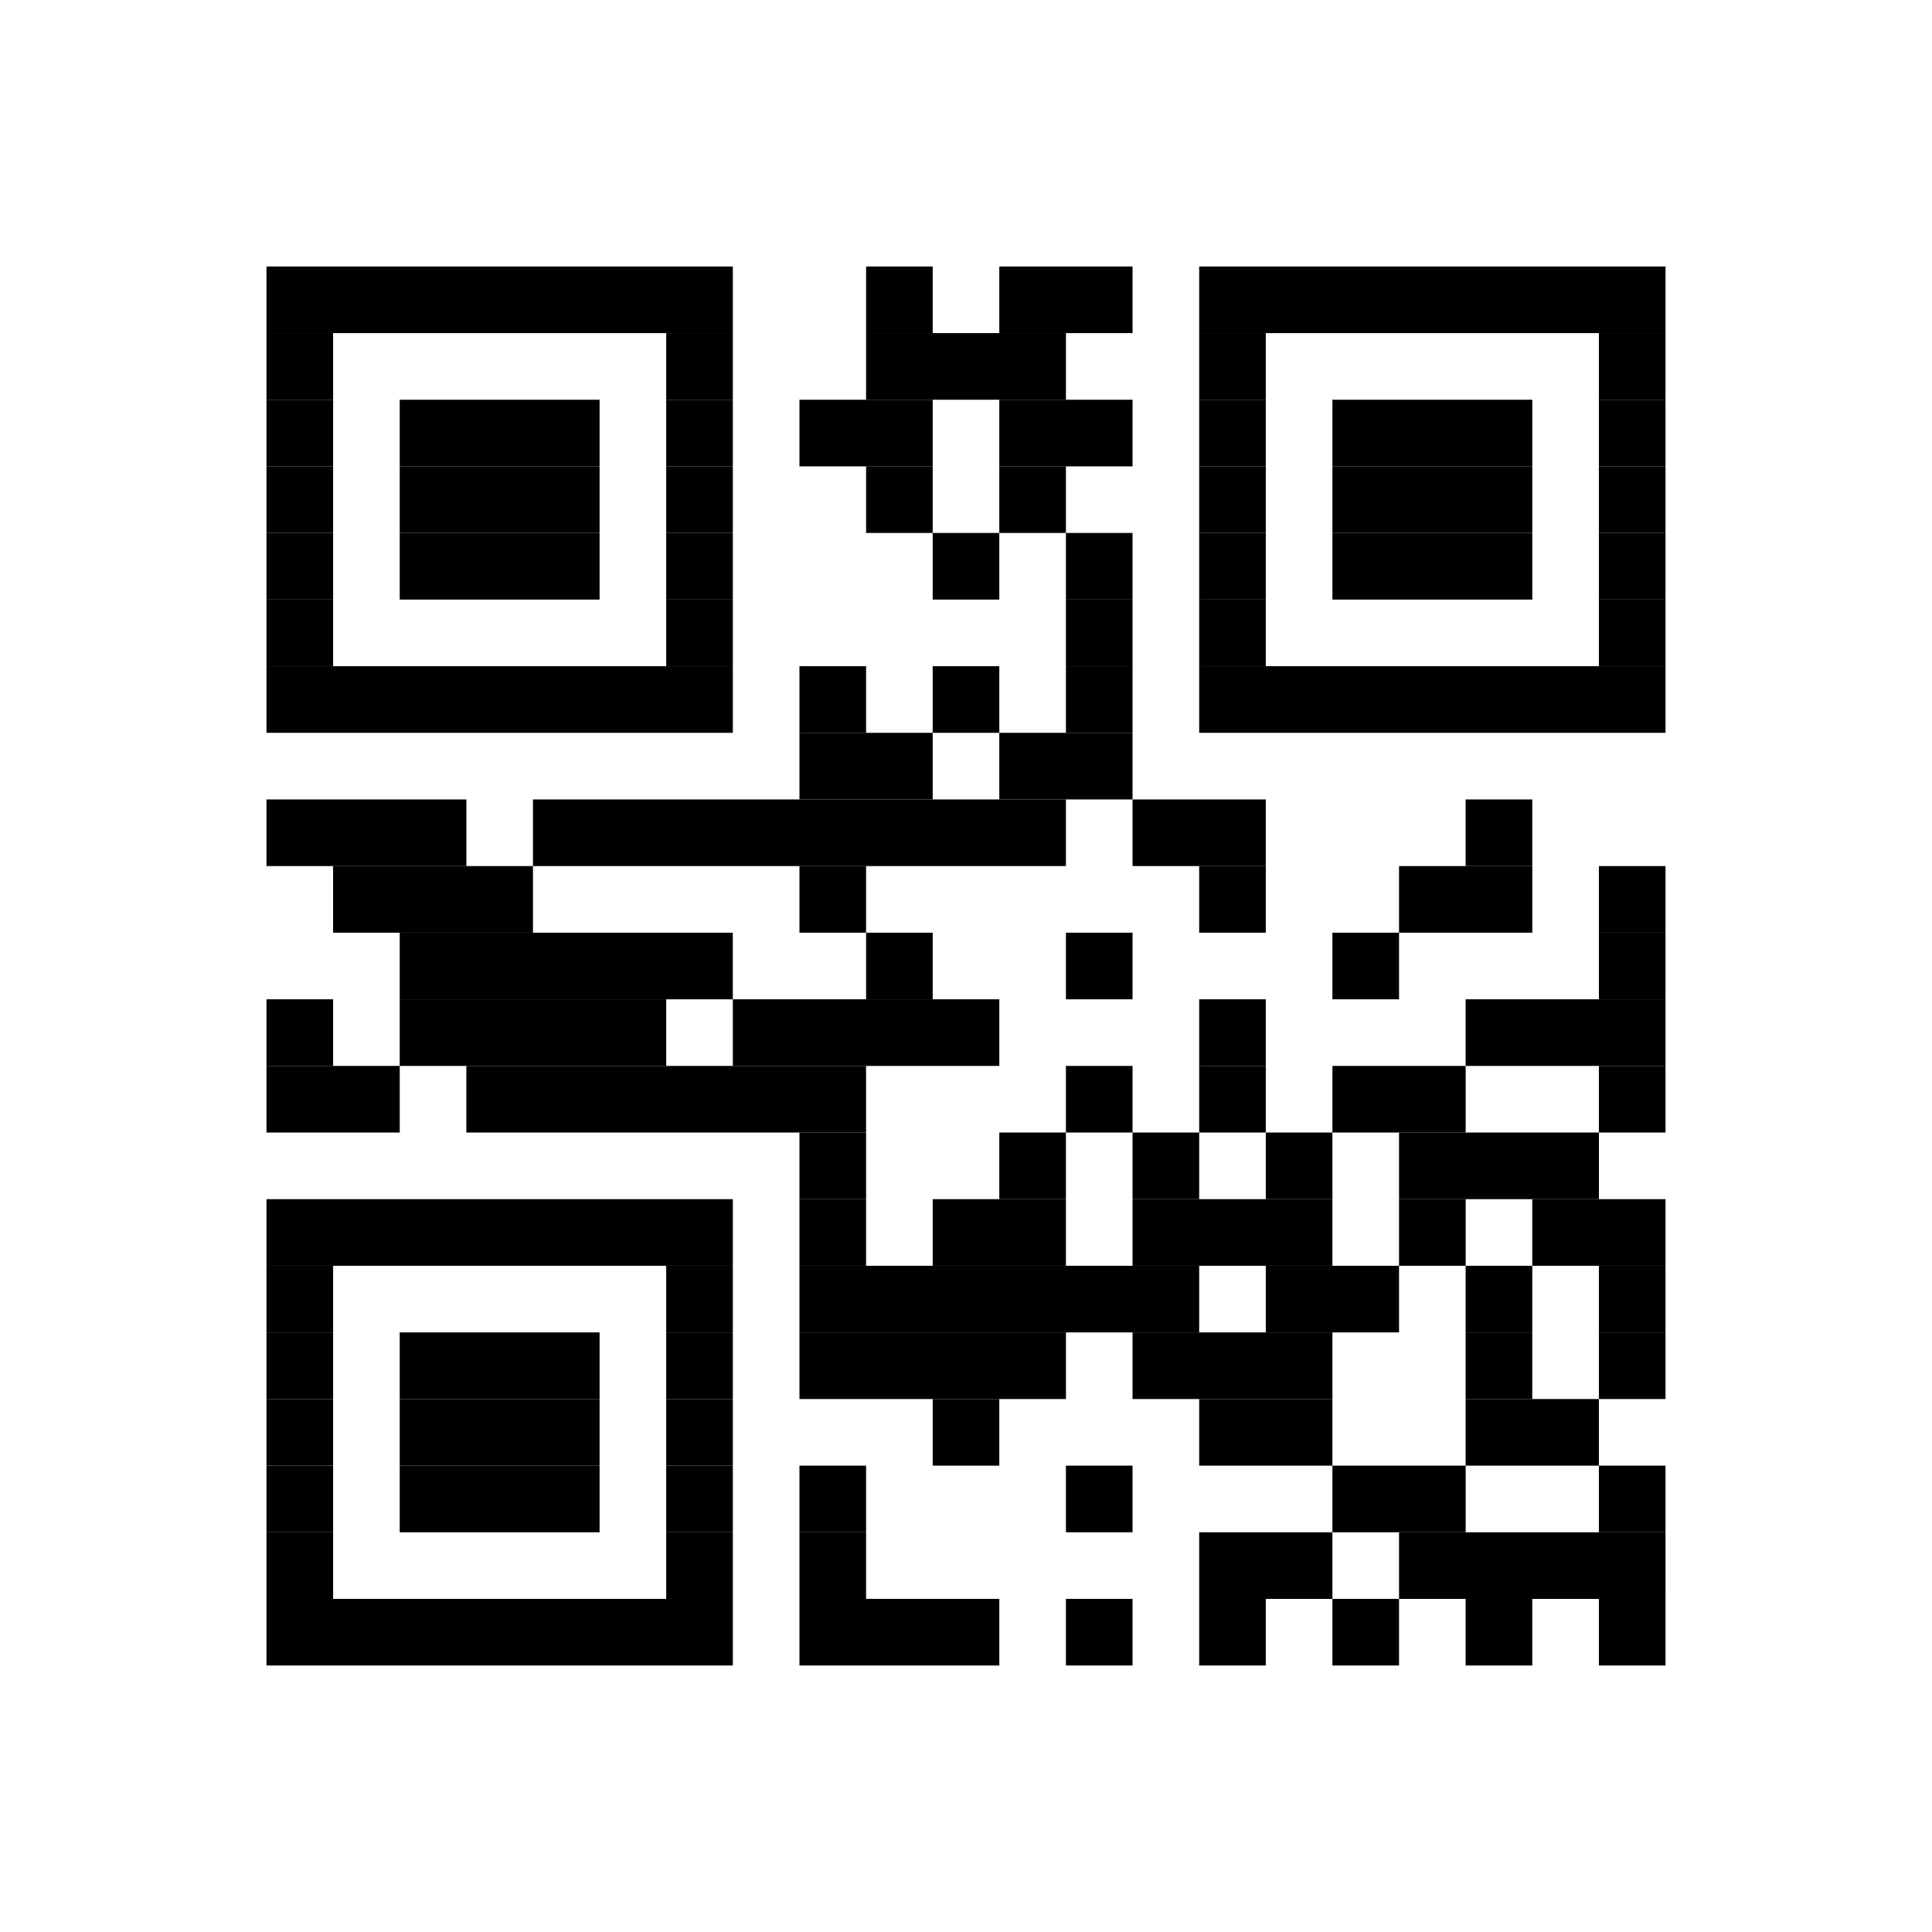
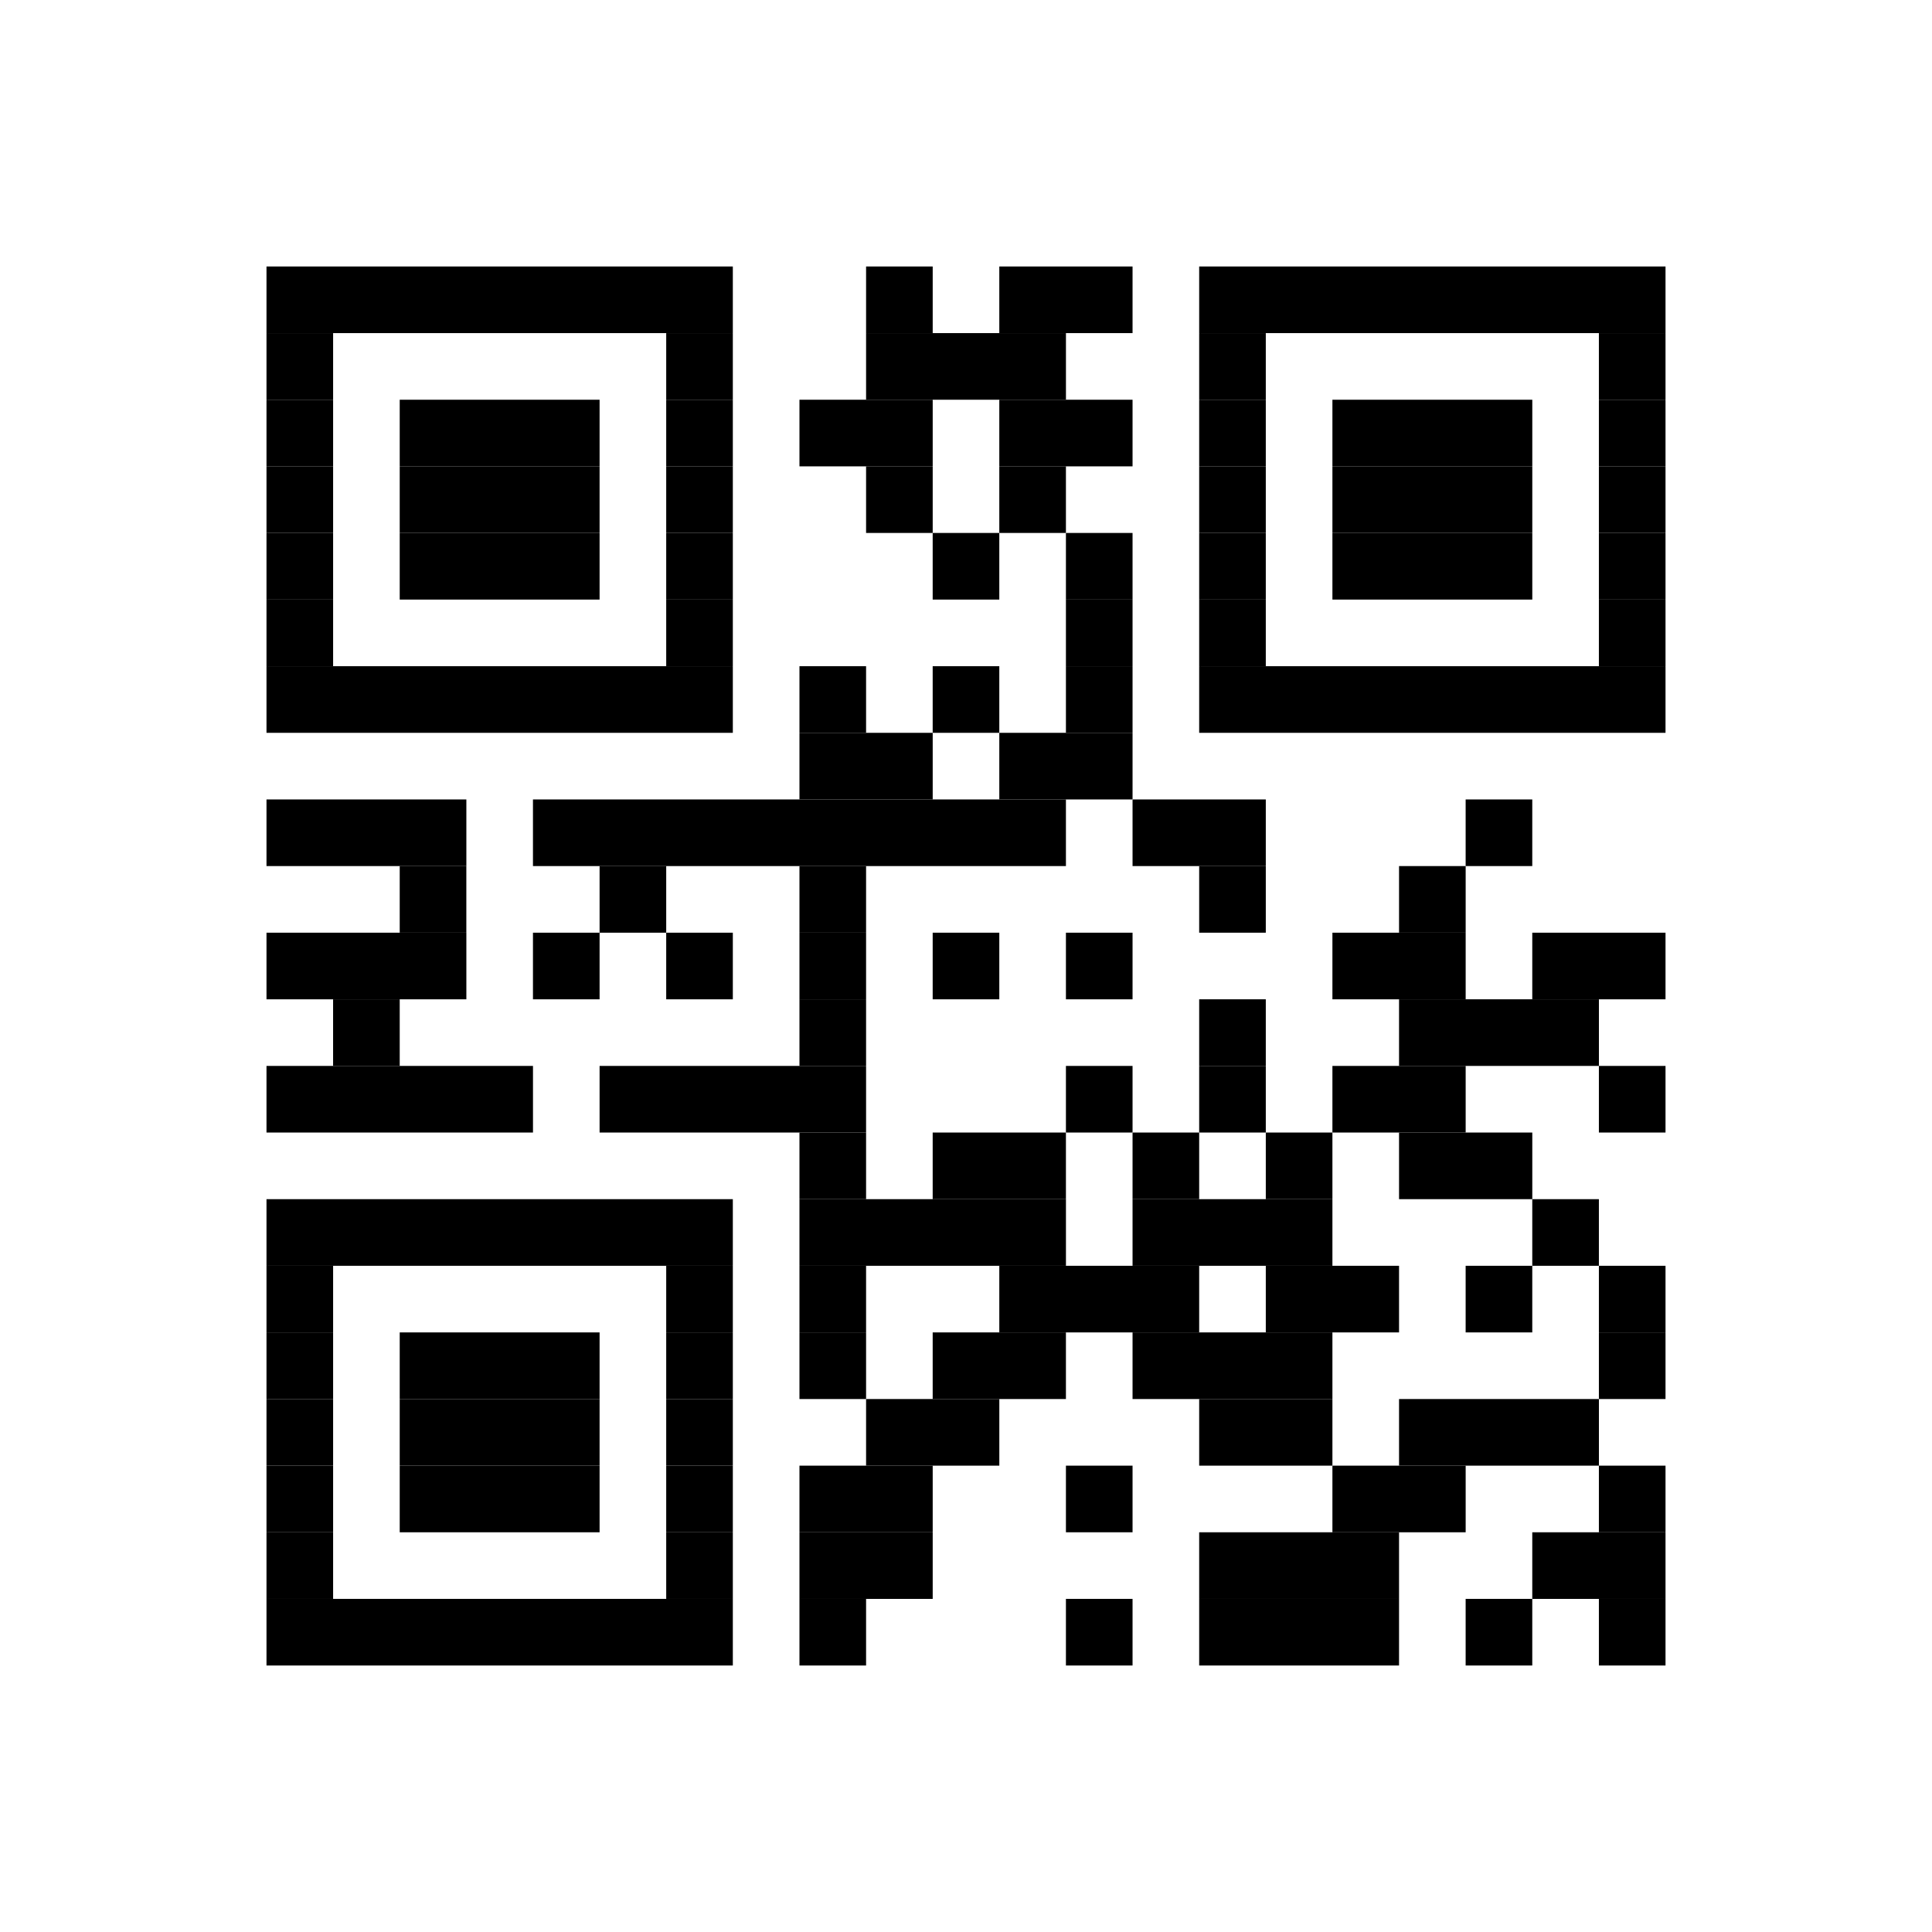
<svg xmlns="http://www.w3.org/2000/svg" width="200" height="200" preserveAspectRatio="xMinYMin meet" viewBox="0 0 200 200" version="1.0" fill-rule="evenodd">
  <clipPath id="clip">
    <rect x="0" y="0" width="200" height="200" />
  </clipPath>
  <g id="group" transform="scale(1,-1) translate(0,-200)" style="clip-path: url(#clip)">
    <g transform=" matrix(2.204861,0,0,2.204861,0,0)">
      <g transform="">
        <rect x="0" y="0" width="90.709" height="90.709" style="stroke: none; stroke-linecap: butt; stroke-width: 0; fill: none; fill-rule: evenodd;" />
        <rect x="12.512" y="75.069" width="21.895" height="3.128" style="stroke: none; stroke-linecap: butt; stroke-width: 0; fill: rgb(0%,0%,0%); fill-rule: evenodd;" />
        <rect x="40.663" y="75.069" width="3.128" height="3.128" style="stroke: none; stroke-linecap: butt; stroke-width: 0; fill: rgb(0%,0%,0%); fill-rule: evenodd;" />
        <rect x="46.918" y="75.069" width="6.256" height="3.128" style="stroke: none; stroke-linecap: butt; stroke-width: 0; fill: rgb(0%,0%,0%); fill-rule: evenodd;" />
        <rect x="56.302" y="75.069" width="21.895" height="3.128" style="stroke: none; stroke-linecap: butt; stroke-width: 0; fill: rgb(0%,0%,0%); fill-rule: evenodd;" />
        <rect x="12.512" y="71.941" width="3.128" height="3.128" style="stroke: none; stroke-linecap: butt; stroke-width: 0; fill: rgb(0%,0%,0%); fill-rule: evenodd;" />
        <rect x="31.279" y="71.941" width="3.128" height="3.128" style="stroke: none; stroke-linecap: butt; stroke-width: 0; fill: rgb(0%,0%,0%); fill-rule: evenodd;" />
        <rect x="40.663" y="71.941" width="9.384" height="3.128" style="stroke: none; stroke-linecap: butt; stroke-width: 0; fill: rgb(0%,0%,0%); fill-rule: evenodd;" />
        <rect x="56.302" y="71.941" width="3.128" height="3.128" style="stroke: none; stroke-linecap: butt; stroke-width: 0; fill: rgb(0%,0%,0%); fill-rule: evenodd;" />
        <rect x="75.069" y="71.941" width="3.128" height="3.128" style="stroke: none; stroke-linecap: butt; stroke-width: 0; fill: rgb(0%,0%,0%); fill-rule: evenodd;" />
        <rect x="12.512" y="68.813" width="3.128" height="3.128" style="stroke: none; stroke-linecap: butt; stroke-width: 0; fill: rgb(0%,0%,0%); fill-rule: evenodd;" />
        <rect x="18.767" y="68.813" width="9.384" height="3.128" style="stroke: none; stroke-linecap: butt; stroke-width: 0; fill: rgb(0%,0%,0%); fill-rule: evenodd;" />
        <rect x="31.279" y="68.813" width="3.128" height="3.128" style="stroke: none; stroke-linecap: butt; stroke-width: 0; fill: rgb(0%,0%,0%); fill-rule: evenodd;" />
        <rect x="37.535" y="68.813" width="6.256" height="3.128" style="stroke: none; stroke-linecap: butt; stroke-width: 0; fill: rgb(0%,0%,0%); fill-rule: evenodd;" />
        <rect x="46.918" y="68.813" width="6.256" height="3.128" style="stroke: none; stroke-linecap: butt; stroke-width: 0; fill: rgb(0%,0%,0%); fill-rule: evenodd;" />
        <rect x="56.302" y="68.813" width="3.128" height="3.128" style="stroke: none; stroke-linecap: butt; stroke-width: 0; fill: rgb(0%,0%,0%); fill-rule: evenodd;" />
        <rect x="62.558" y="68.813" width="9.384" height="3.128" style="stroke: none; stroke-linecap: butt; stroke-width: 0; fill: rgb(0%,0%,0%); fill-rule: evenodd;" />
        <rect x="75.069" y="68.813" width="3.128" height="3.128" style="stroke: none; stroke-linecap: butt; stroke-width: 0; fill: rgb(0%,0%,0%); fill-rule: evenodd;" />
        <rect x="12.512" y="65.686" width="3.128" height="3.128" style="stroke: none; stroke-linecap: butt; stroke-width: 0; fill: rgb(0%,0%,0%); fill-rule: evenodd;" />
        <rect x="18.767" y="65.686" width="9.384" height="3.128" style="stroke: none; stroke-linecap: butt; stroke-width: 0; fill: rgb(0%,0%,0%); fill-rule: evenodd;" />
        <rect x="31.279" y="65.686" width="3.128" height="3.128" style="stroke: none; stroke-linecap: butt; stroke-width: 0; fill: rgb(0%,0%,0%); fill-rule: evenodd;" />
        <rect x="40.663" y="65.686" width="3.128" height="3.128" style="stroke: none; stroke-linecap: butt; stroke-width: 0; fill: rgb(0%,0%,0%); fill-rule: evenodd;" />
        <rect x="46.918" y="65.686" width="3.128" height="3.128" style="stroke: none; stroke-linecap: butt; stroke-width: 0; fill: rgb(0%,0%,0%); fill-rule: evenodd;" />
        <rect x="56.302" y="65.686" width="3.128" height="3.128" style="stroke: none; stroke-linecap: butt; stroke-width: 0; fill: rgb(0%,0%,0%); fill-rule: evenodd;" />
        <rect x="62.558" y="65.686" width="9.384" height="3.128" style="stroke: none; stroke-linecap: butt; stroke-width: 0; fill: rgb(0%,0%,0%); fill-rule: evenodd;" />
        <rect x="75.069" y="65.686" width="3.128" height="3.128" style="stroke: none; stroke-linecap: butt; stroke-width: 0; fill: rgb(0%,0%,0%); fill-rule: evenodd;" />
        <rect x="12.512" y="62.558" width="3.128" height="3.128" style="stroke: none; stroke-linecap: butt; stroke-width: 0; fill: rgb(0%,0%,0%); fill-rule: evenodd;" />
        <rect x="18.767" y="62.558" width="9.384" height="3.128" style="stroke: none; stroke-linecap: butt; stroke-width: 0; fill: rgb(0%,0%,0%); fill-rule: evenodd;" />
        <rect x="31.279" y="62.558" width="3.128" height="3.128" style="stroke: none; stroke-linecap: butt; stroke-width: 0; fill: rgb(0%,0%,0%); fill-rule: evenodd;" />
        <rect x="43.79" y="62.558" width="3.128" height="3.128" style="stroke: none; stroke-linecap: butt; stroke-width: 0; fill: rgb(0%,0%,0%); fill-rule: evenodd;" />
        <rect x="50.046" y="62.558" width="3.128" height="3.128" style="stroke: none; stroke-linecap: butt; stroke-width: 0; fill: rgb(0%,0%,0%); fill-rule: evenodd;" />
        <rect x="56.302" y="62.558" width="3.128" height="3.128" style="stroke: none; stroke-linecap: butt; stroke-width: 0; fill: rgb(0%,0%,0%); fill-rule: evenodd;" />
        <rect x="62.558" y="62.558" width="9.384" height="3.128" style="stroke: none; stroke-linecap: butt; stroke-width: 0; fill: rgb(0%,0%,0%); fill-rule: evenodd;" />
        <rect x="75.069" y="62.558" width="3.128" height="3.128" style="stroke: none; stroke-linecap: butt; stroke-width: 0; fill: rgb(0%,0%,0%); fill-rule: evenodd;" />
        <rect x="12.512" y="59.43" width="3.128" height="3.128" style="stroke: none; stroke-linecap: butt; stroke-width: 0; fill: rgb(0%,0%,0%); fill-rule: evenodd;" />
        <rect x="31.279" y="59.43" width="3.128" height="3.128" style="stroke: none; stroke-linecap: butt; stroke-width: 0; fill: rgb(0%,0%,0%); fill-rule: evenodd;" />
        <rect x="50.046" y="59.43" width="3.128" height="3.128" style="stroke: none; stroke-linecap: butt; stroke-width: 0; fill: rgb(0%,0%,0%); fill-rule: evenodd;" />
        <rect x="56.302" y="59.43" width="3.128" height="3.128" style="stroke: none; stroke-linecap: butt; stroke-width: 0; fill: rgb(0%,0%,0%); fill-rule: evenodd;" />
        <rect x="75.069" y="59.43" width="3.128" height="3.128" style="stroke: none; stroke-linecap: butt; stroke-width: 0; fill: rgb(0%,0%,0%); fill-rule: evenodd;" />
        <rect x="12.512" y="56.302" width="21.895" height="3.128" style="stroke: none; stroke-linecap: butt; stroke-width: 0; fill: rgb(0%,0%,0%); fill-rule: evenodd;" />
        <rect x="37.535" y="56.302" width="3.128" height="3.128" style="stroke: none; stroke-linecap: butt; stroke-width: 0; fill: rgb(0%,0%,0%); fill-rule: evenodd;" />
        <rect x="43.79" y="56.302" width="3.128" height="3.128" style="stroke: none; stroke-linecap: butt; stroke-width: 0; fill: rgb(0%,0%,0%); fill-rule: evenodd;" />
        <rect x="50.046" y="56.302" width="3.128" height="3.128" style="stroke: none; stroke-linecap: butt; stroke-width: 0; fill: rgb(0%,0%,0%); fill-rule: evenodd;" />
        <rect x="56.302" y="56.302" width="21.895" height="3.128" style="stroke: none; stroke-linecap: butt; stroke-width: 0; fill: rgb(0%,0%,0%); fill-rule: evenodd;" />
        <rect x="37.535" y="53.174" width="6.256" height="3.128" style="stroke: none; stroke-linecap: butt; stroke-width: 0; fill: rgb(0%,0%,0%); fill-rule: evenodd;" />
        <rect x="46.918" y="53.174" width="6.256" height="3.128" style="stroke: none; stroke-linecap: butt; stroke-width: 0; fill: rgb(0%,0%,0%); fill-rule: evenodd;" />
        <rect x="12.512" y="50.046" width="9.384" height="3.128" style="stroke: none; stroke-linecap: butt; stroke-width: 0; fill: rgb(0%,0%,0%); fill-rule: evenodd;" />
        <rect x="25.023" y="50.046" width="25.023" height="3.128" style="stroke: none; stroke-linecap: butt; stroke-width: 0; fill: rgb(0%,0%,0%); fill-rule: evenodd;" />
        <rect x="53.174" y="50.046" width="6.256" height="3.128" style="stroke: none; stroke-linecap: butt; stroke-width: 0; fill: rgb(0%,0%,0%); fill-rule: evenodd;" />
        <rect x="68.813" y="50.046" width="3.128" height="3.128" style="stroke: none; stroke-linecap: butt; stroke-width: 0; fill: rgb(0%,0%,0%); fill-rule: evenodd;" />
-         <rect x="15.639" y="46.918" width="9.384" height="3.128" style="stroke: none; stroke-linecap: butt; stroke-width: 0; fill: rgb(0%,0%,0%); fill-rule: evenodd;" />
+         <rect x="18.767" y="46.918" width="3.128" height="3.128" style="stroke: none; stroke-linecap: butt; stroke-width: 0; fill: rgb(0%,0%,0%); fill-rule: evenodd;" />
+         <rect x="28.151" y="46.918" width="3.128" height="3.128" style="stroke: none; stroke-linecap: butt; stroke-width: 0; fill: rgb(0%,0%,0%); fill-rule: evenodd;" />
        <rect x="37.535" y="46.918" width="3.128" height="3.128" style="stroke: none; stroke-linecap: butt; stroke-width: 0; fill: rgb(0%,0%,0%); fill-rule: evenodd;" />
        <rect x="56.302" y="46.918" width="3.128" height="3.128" style="stroke: none; stroke-linecap: butt; stroke-width: 0; fill: rgb(0%,0%,0%); fill-rule: evenodd;" />
-         <rect x="65.686" y="46.918" width="6.256" height="3.128" style="stroke: none; stroke-linecap: butt; stroke-width: 0; fill: rgb(0%,0%,0%); fill-rule: evenodd;" />
-         <rect x="75.069" y="46.918" width="3.128" height="3.128" style="stroke: none; stroke-linecap: butt; stroke-width: 0; fill: rgb(0%,0%,0%); fill-rule: evenodd;" />
-         <rect x="18.767" y="43.79" width="15.639" height="3.128" style="stroke: none; stroke-linecap: butt; stroke-width: 0; fill: rgb(0%,0%,0%); fill-rule: evenodd;" />
-         <rect x="40.663" y="43.79" width="3.128" height="3.128" style="stroke: none; stroke-linecap: butt; stroke-width: 0; fill: rgb(0%,0%,0%); fill-rule: evenodd;" />
+         <rect x="65.686" y="46.918" width="3.128" height="3.128" style="stroke: none; stroke-linecap: butt; stroke-width: 0; fill: rgb(0%,0%,0%); fill-rule: evenodd;" />
+         <rect x="12.512" y="43.79" width="9.384" height="3.128" style="stroke: none; stroke-linecap: butt; stroke-width: 0; fill: rgb(0%,0%,0%); fill-rule: evenodd;" />
+         <rect x="25.023" y="43.79" width="3.128" height="3.128" style="stroke: none; stroke-linecap: butt; stroke-width: 0; fill: rgb(0%,0%,0%); fill-rule: evenodd;" />
+         <rect x="31.279" y="43.79" width="3.128" height="3.128" style="stroke: none; stroke-linecap: butt; stroke-width: 0; fill: rgb(0%,0%,0%); fill-rule: evenodd;" />
+         <rect x="37.535" y="43.79" width="3.128" height="3.128" style="stroke: none; stroke-linecap: butt; stroke-width: 0; fill: rgb(0%,0%,0%); fill-rule: evenodd;" />
+         <rect x="43.79" y="43.79" width="3.128" height="3.128" style="stroke: none; stroke-linecap: butt; stroke-width: 0; fill: rgb(0%,0%,0%); fill-rule: evenodd;" />
        <rect x="50.046" y="43.79" width="3.128" height="3.128" style="stroke: none; stroke-linecap: butt; stroke-width: 0; fill: rgb(0%,0%,0%); fill-rule: evenodd;" />
-         <rect x="62.558" y="43.79" width="3.128" height="3.128" style="stroke: none; stroke-linecap: butt; stroke-width: 0; fill: rgb(0%,0%,0%); fill-rule: evenodd;" />
-         <rect x="75.069" y="43.79" width="3.128" height="3.128" style="stroke: none; stroke-linecap: butt; stroke-width: 0; fill: rgb(0%,0%,0%); fill-rule: evenodd;" />
-         <rect x="12.512" y="40.663" width="3.128" height="3.128" style="stroke: none; stroke-linecap: butt; stroke-width: 0; fill: rgb(0%,0%,0%); fill-rule: evenodd;" />
-         <rect x="18.767" y="40.663" width="12.512" height="3.128" style="stroke: none; stroke-linecap: butt; stroke-width: 0; fill: rgb(0%,0%,0%); fill-rule: evenodd;" />
-         <rect x="34.407" y="40.663" width="12.512" height="3.128" style="stroke: none; stroke-linecap: butt; stroke-width: 0; fill: rgb(0%,0%,0%); fill-rule: evenodd;" />
+         <rect x="62.558" y="43.79" width="6.256" height="3.128" style="stroke: none; stroke-linecap: butt; stroke-width: 0; fill: rgb(0%,0%,0%); fill-rule: evenodd;" />
+         <rect x="71.941" y="43.79" width="6.256" height="3.128" style="stroke: none; stroke-linecap: butt; stroke-width: 0; fill: rgb(0%,0%,0%); fill-rule: evenodd;" />
+         <rect x="15.639" y="40.663" width="3.128" height="3.128" style="stroke: none; stroke-linecap: butt; stroke-width: 0; fill: rgb(0%,0%,0%); fill-rule: evenodd;" />
+         <rect x="37.535" y="40.663" width="3.128" height="3.128" style="stroke: none; stroke-linecap: butt; stroke-width: 0; fill: rgb(0%,0%,0%); fill-rule: evenodd;" />
        <rect x="56.302" y="40.663" width="3.128" height="3.128" style="stroke: none; stroke-linecap: butt; stroke-width: 0; fill: rgb(0%,0%,0%); fill-rule: evenodd;" />
-         <rect x="68.813" y="40.663" width="9.384" height="3.128" style="stroke: none; stroke-linecap: butt; stroke-width: 0; fill: rgb(0%,0%,0%); fill-rule: evenodd;" />
-         <rect x="12.512" y="37.535" width="6.256" height="3.128" style="stroke: none; stroke-linecap: butt; stroke-width: 0; fill: rgb(0%,0%,0%); fill-rule: evenodd;" />
-         <rect x="21.895" y="37.535" width="18.767" height="3.128" style="stroke: none; stroke-linecap: butt; stroke-width: 0; fill: rgb(0%,0%,0%); fill-rule: evenodd;" />
+         <rect x="65.686" y="40.663" width="9.384" height="3.128" style="stroke: none; stroke-linecap: butt; stroke-width: 0; fill: rgb(0%,0%,0%); fill-rule: evenodd;" />
+         <rect x="12.512" y="37.535" width="12.512" height="3.128" style="stroke: none; stroke-linecap: butt; stroke-width: 0; fill: rgb(0%,0%,0%); fill-rule: evenodd;" />
+         <rect x="28.151" y="37.535" width="12.512" height="3.128" style="stroke: none; stroke-linecap: butt; stroke-width: 0; fill: rgb(0%,0%,0%); fill-rule: evenodd;" />
        <rect x="50.046" y="37.535" width="3.128" height="3.128" style="stroke: none; stroke-linecap: butt; stroke-width: 0; fill: rgb(0%,0%,0%); fill-rule: evenodd;" />
        <rect x="56.302" y="37.535" width="3.128" height="3.128" style="stroke: none; stroke-linecap: butt; stroke-width: 0; fill: rgb(0%,0%,0%); fill-rule: evenodd;" />
        <rect x="62.558" y="37.535" width="6.256" height="3.128" style="stroke: none; stroke-linecap: butt; stroke-width: 0; fill: rgb(0%,0%,0%); fill-rule: evenodd;" />
        <rect x="75.069" y="37.535" width="3.128" height="3.128" style="stroke: none; stroke-linecap: butt; stroke-width: 0; fill: rgb(0%,0%,0%); fill-rule: evenodd;" />
        <rect x="37.535" y="34.407" width="3.128" height="3.128" style="stroke: none; stroke-linecap: butt; stroke-width: 0; fill: rgb(0%,0%,0%); fill-rule: evenodd;" />
-         <rect x="46.918" y="34.407" width="3.128" height="3.128" style="stroke: none; stroke-linecap: butt; stroke-width: 0; fill: rgb(0%,0%,0%); fill-rule: evenodd;" />
+         <rect x="43.79" y="34.407" width="6.256" height="3.128" style="stroke: none; stroke-linecap: butt; stroke-width: 0; fill: rgb(0%,0%,0%); fill-rule: evenodd;" />
        <rect x="53.174" y="34.407" width="3.128" height="3.128" style="stroke: none; stroke-linecap: butt; stroke-width: 0; fill: rgb(0%,0%,0%); fill-rule: evenodd;" />
        <rect x="59.43" y="34.407" width="3.128" height="3.128" style="stroke: none; stroke-linecap: butt; stroke-width: 0; fill: rgb(0%,0%,0%); fill-rule: evenodd;" />
-         <rect x="65.686" y="34.407" width="9.384" height="3.128" style="stroke: none; stroke-linecap: butt; stroke-width: 0; fill: rgb(0%,0%,0%); fill-rule: evenodd;" />
+         <rect x="65.686" y="34.407" width="6.256" height="3.128" style="stroke: none; stroke-linecap: butt; stroke-width: 0; fill: rgb(0%,0%,0%); fill-rule: evenodd;" />
        <rect x="12.512" y="31.279" width="21.895" height="3.128" style="stroke: none; stroke-linecap: butt; stroke-width: 0; fill: rgb(0%,0%,0%); fill-rule: evenodd;" />
-         <rect x="37.535" y="31.279" width="3.128" height="3.128" style="stroke: none; stroke-linecap: butt; stroke-width: 0; fill: rgb(0%,0%,0%); fill-rule: evenodd;" />
-         <rect x="43.79" y="31.279" width="6.256" height="3.128" style="stroke: none; stroke-linecap: butt; stroke-width: 0; fill: rgb(0%,0%,0%); fill-rule: evenodd;" />
+         <rect x="37.535" y="31.279" width="12.512" height="3.128" style="stroke: none; stroke-linecap: butt; stroke-width: 0; fill: rgb(0%,0%,0%); fill-rule: evenodd;" />
        <rect x="53.174" y="31.279" width="9.384" height="3.128" style="stroke: none; stroke-linecap: butt; stroke-width: 0; fill: rgb(0%,0%,0%); fill-rule: evenodd;" />
-         <rect x="65.686" y="31.279" width="3.128" height="3.128" style="stroke: none; stroke-linecap: butt; stroke-width: 0; fill: rgb(0%,0%,0%); fill-rule: evenodd;" />
-         <rect x="71.941" y="31.279" width="6.256" height="3.128" style="stroke: none; stroke-linecap: butt; stroke-width: 0; fill: rgb(0%,0%,0%); fill-rule: evenodd;" />
+         <rect x="71.941" y="31.279" width="3.128" height="3.128" style="stroke: none; stroke-linecap: butt; stroke-width: 0; fill: rgb(0%,0%,0%); fill-rule: evenodd;" />
        <rect x="12.512" y="28.151" width="3.128" height="3.128" style="stroke: none; stroke-linecap: butt; stroke-width: 0; fill: rgb(0%,0%,0%); fill-rule: evenodd;" />
        <rect x="31.279" y="28.151" width="3.128" height="3.128" style="stroke: none; stroke-linecap: butt; stroke-width: 0; fill: rgb(0%,0%,0%); fill-rule: evenodd;" />
-         <rect x="37.535" y="28.151" width="18.767" height="3.128" style="stroke: none; stroke-linecap: butt; stroke-width: 0; fill: rgb(0%,0%,0%); fill-rule: evenodd;" />
+         <rect x="37.535" y="28.151" width="3.128" height="3.128" style="stroke: none; stroke-linecap: butt; stroke-width: 0; fill: rgb(0%,0%,0%); fill-rule: evenodd;" />
+         <rect x="46.918" y="28.151" width="9.384" height="3.128" style="stroke: none; stroke-linecap: butt; stroke-width: 0; fill: rgb(0%,0%,0%); fill-rule: evenodd;" />
        <rect x="59.43" y="28.151" width="6.256" height="3.128" style="stroke: none; stroke-linecap: butt; stroke-width: 0; fill: rgb(0%,0%,0%); fill-rule: evenodd;" />
        <rect x="68.813" y="28.151" width="3.128" height="3.128" style="stroke: none; stroke-linecap: butt; stroke-width: 0; fill: rgb(0%,0%,0%); fill-rule: evenodd;" />
        <rect x="75.069" y="28.151" width="3.128" height="3.128" style="stroke: none; stroke-linecap: butt; stroke-width: 0; fill: rgb(0%,0%,0%); fill-rule: evenodd;" />
        <rect x="12.512" y="25.023" width="3.128" height="3.128" style="stroke: none; stroke-linecap: butt; stroke-width: 0; fill: rgb(0%,0%,0%); fill-rule: evenodd;" />
        <rect x="18.767" y="25.023" width="9.384" height="3.128" style="stroke: none; stroke-linecap: butt; stroke-width: 0; fill: rgb(0%,0%,0%); fill-rule: evenodd;" />
        <rect x="31.279" y="25.023" width="3.128" height="3.128" style="stroke: none; stroke-linecap: butt; stroke-width: 0; fill: rgb(0%,0%,0%); fill-rule: evenodd;" />
-         <rect x="37.535" y="25.023" width="12.512" height="3.128" style="stroke: none; stroke-linecap: butt; stroke-width: 0; fill: rgb(0%,0%,0%); fill-rule: evenodd;" />
+         <rect x="37.535" y="25.023" width="3.128" height="3.128" style="stroke: none; stroke-linecap: butt; stroke-width: 0; fill: rgb(0%,0%,0%); fill-rule: evenodd;" />
+         <rect x="43.79" y="25.023" width="6.256" height="3.128" style="stroke: none; stroke-linecap: butt; stroke-width: 0; fill: rgb(0%,0%,0%); fill-rule: evenodd;" />
        <rect x="53.174" y="25.023" width="9.384" height="3.128" style="stroke: none; stroke-linecap: butt; stroke-width: 0; fill: rgb(0%,0%,0%); fill-rule: evenodd;" />
-         <rect x="68.813" y="25.023" width="3.128" height="3.128" style="stroke: none; stroke-linecap: butt; stroke-width: 0; fill: rgb(0%,0%,0%); fill-rule: evenodd;" />
        <rect x="75.069" y="25.023" width="3.128" height="3.128" style="stroke: none; stroke-linecap: butt; stroke-width: 0; fill: rgb(0%,0%,0%); fill-rule: evenodd;" />
        <rect x="12.512" y="21.895" width="3.128" height="3.128" style="stroke: none; stroke-linecap: butt; stroke-width: 0; fill: rgb(0%,0%,0%); fill-rule: evenodd;" />
        <rect x="18.767" y="21.895" width="9.384" height="3.128" style="stroke: none; stroke-linecap: butt; stroke-width: 0; fill: rgb(0%,0%,0%); fill-rule: evenodd;" />
        <rect x="31.279" y="21.895" width="3.128" height="3.128" style="stroke: none; stroke-linecap: butt; stroke-width: 0; fill: rgb(0%,0%,0%); fill-rule: evenodd;" />
-         <rect x="43.79" y="21.895" width="3.128" height="3.128" style="stroke: none; stroke-linecap: butt; stroke-width: 0; fill: rgb(0%,0%,0%); fill-rule: evenodd;" />
+         <rect x="40.663" y="21.895" width="6.256" height="3.128" style="stroke: none; stroke-linecap: butt; stroke-width: 0; fill: rgb(0%,0%,0%); fill-rule: evenodd;" />
        <rect x="56.302" y="21.895" width="6.256" height="3.128" style="stroke: none; stroke-linecap: butt; stroke-width: 0; fill: rgb(0%,0%,0%); fill-rule: evenodd;" />
-         <rect x="68.813" y="21.895" width="6.256" height="3.128" style="stroke: none; stroke-linecap: butt; stroke-width: 0; fill: rgb(0%,0%,0%); fill-rule: evenodd;" />
+         <rect x="65.686" y="21.895" width="9.384" height="3.128" style="stroke: none; stroke-linecap: butt; stroke-width: 0; fill: rgb(0%,0%,0%); fill-rule: evenodd;" />
        <rect x="12.512" y="18.767" width="3.128" height="3.128" style="stroke: none; stroke-linecap: butt; stroke-width: 0; fill: rgb(0%,0%,0%); fill-rule: evenodd;" />
        <rect x="18.767" y="18.767" width="9.384" height="3.128" style="stroke: none; stroke-linecap: butt; stroke-width: 0; fill: rgb(0%,0%,0%); fill-rule: evenodd;" />
        <rect x="31.279" y="18.767" width="3.128" height="3.128" style="stroke: none; stroke-linecap: butt; stroke-width: 0; fill: rgb(0%,0%,0%); fill-rule: evenodd;" />
-         <rect x="37.535" y="18.767" width="3.128" height="3.128" style="stroke: none; stroke-linecap: butt; stroke-width: 0; fill: rgb(0%,0%,0%); fill-rule: evenodd;" />
+         <rect x="37.535" y="18.767" width="6.256" height="3.128" style="stroke: none; stroke-linecap: butt; stroke-width: 0; fill: rgb(0%,0%,0%); fill-rule: evenodd;" />
        <rect x="50.046" y="18.767" width="3.128" height="3.128" style="stroke: none; stroke-linecap: butt; stroke-width: 0; fill: rgb(0%,0%,0%); fill-rule: evenodd;" />
        <rect x="62.558" y="18.767" width="6.256" height="3.128" style="stroke: none; stroke-linecap: butt; stroke-width: 0; fill: rgb(0%,0%,0%); fill-rule: evenodd;" />
        <rect x="75.069" y="18.767" width="3.128" height="3.128" style="stroke: none; stroke-linecap: butt; stroke-width: 0; fill: rgb(0%,0%,0%); fill-rule: evenodd;" />
        <rect x="12.512" y="15.639" width="3.128" height="3.128" style="stroke: none; stroke-linecap: butt; stroke-width: 0; fill: rgb(0%,0%,0%); fill-rule: evenodd;" />
        <rect x="31.279" y="15.639" width="3.128" height="3.128" style="stroke: none; stroke-linecap: butt; stroke-width: 0; fill: rgb(0%,0%,0%); fill-rule: evenodd;" />
-         <rect x="37.535" y="15.639" width="3.128" height="3.128" style="stroke: none; stroke-linecap: butt; stroke-width: 0; fill: rgb(0%,0%,0%); fill-rule: evenodd;" />
-         <rect x="56.302" y="15.639" width="6.256" height="3.128" style="stroke: none; stroke-linecap: butt; stroke-width: 0; fill: rgb(0%,0%,0%); fill-rule: evenodd;" />
-         <rect x="65.686" y="15.639" width="12.512" height="3.128" style="stroke: none; stroke-linecap: butt; stroke-width: 0; fill: rgb(0%,0%,0%); fill-rule: evenodd;" />
+         <rect x="37.535" y="15.639" width="6.256" height="3.128" style="stroke: none; stroke-linecap: butt; stroke-width: 0; fill: rgb(0%,0%,0%); fill-rule: evenodd;" />
+         <rect x="56.302" y="15.639" width="9.384" height="3.128" style="stroke: none; stroke-linecap: butt; stroke-width: 0; fill: rgb(0%,0%,0%); fill-rule: evenodd;" />
+         <rect x="71.941" y="15.639" width="6.256" height="3.128" style="stroke: none; stroke-linecap: butt; stroke-width: 0; fill: rgb(0%,0%,0%); fill-rule: evenodd;" />
        <rect x="12.512" y="12.512" width="21.895" height="3.128" style="stroke: none; stroke-linecap: butt; stroke-width: 0; fill: rgb(0%,0%,0%); fill-rule: evenodd;" />
-         <rect x="37.535" y="12.512" width="9.384" height="3.128" style="stroke: none; stroke-linecap: butt; stroke-width: 0; fill: rgb(0%,0%,0%); fill-rule: evenodd;" />
+         <rect x="37.535" y="12.512" width="3.128" height="3.128" style="stroke: none; stroke-linecap: butt; stroke-width: 0; fill: rgb(0%,0%,0%); fill-rule: evenodd;" />
        <rect x="50.046" y="12.512" width="3.128" height="3.128" style="stroke: none; stroke-linecap: butt; stroke-width: 0; fill: rgb(0%,0%,0%); fill-rule: evenodd;" />
-         <rect x="56.302" y="12.512" width="3.128" height="3.128" style="stroke: none; stroke-linecap: butt; stroke-width: 0; fill: rgb(0%,0%,0%); fill-rule: evenodd;" />
-         <rect x="62.558" y="12.512" width="3.128" height="3.128" style="stroke: none; stroke-linecap: butt; stroke-width: 0; fill: rgb(0%,0%,0%); fill-rule: evenodd;" />
+         <rect x="56.302" y="12.512" width="9.384" height="3.128" style="stroke: none; stroke-linecap: butt; stroke-width: 0; fill: rgb(0%,0%,0%); fill-rule: evenodd;" />
        <rect x="68.813" y="12.512" width="3.128" height="3.128" style="stroke: none; stroke-linecap: butt; stroke-width: 0; fill: rgb(0%,0%,0%); fill-rule: evenodd;" />
        <rect x="75.069" y="12.512" width="3.128" height="3.128" style="stroke: none; stroke-linecap: butt; stroke-width: 0; fill: rgb(0%,0%,0%); fill-rule: evenodd;" />
      </g>
    </g>
  </g>
</svg>
